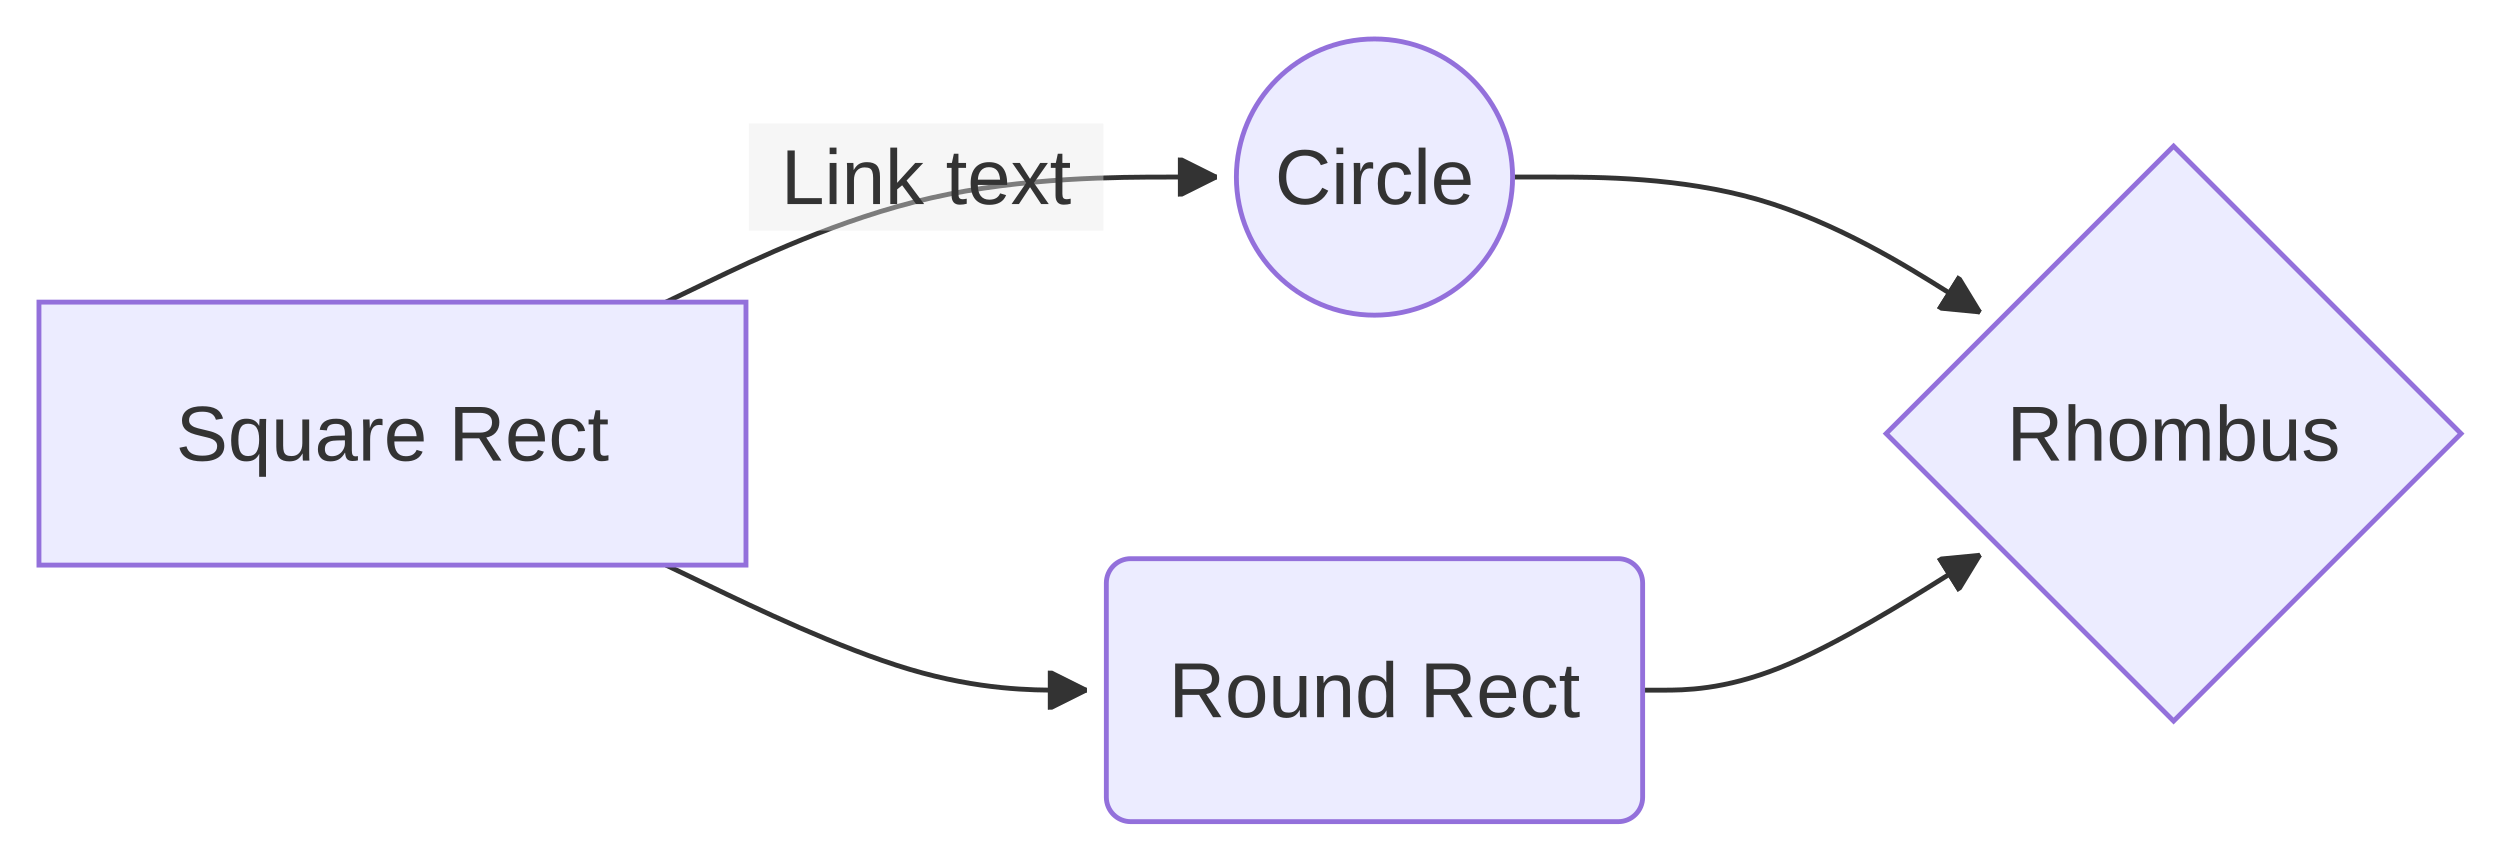
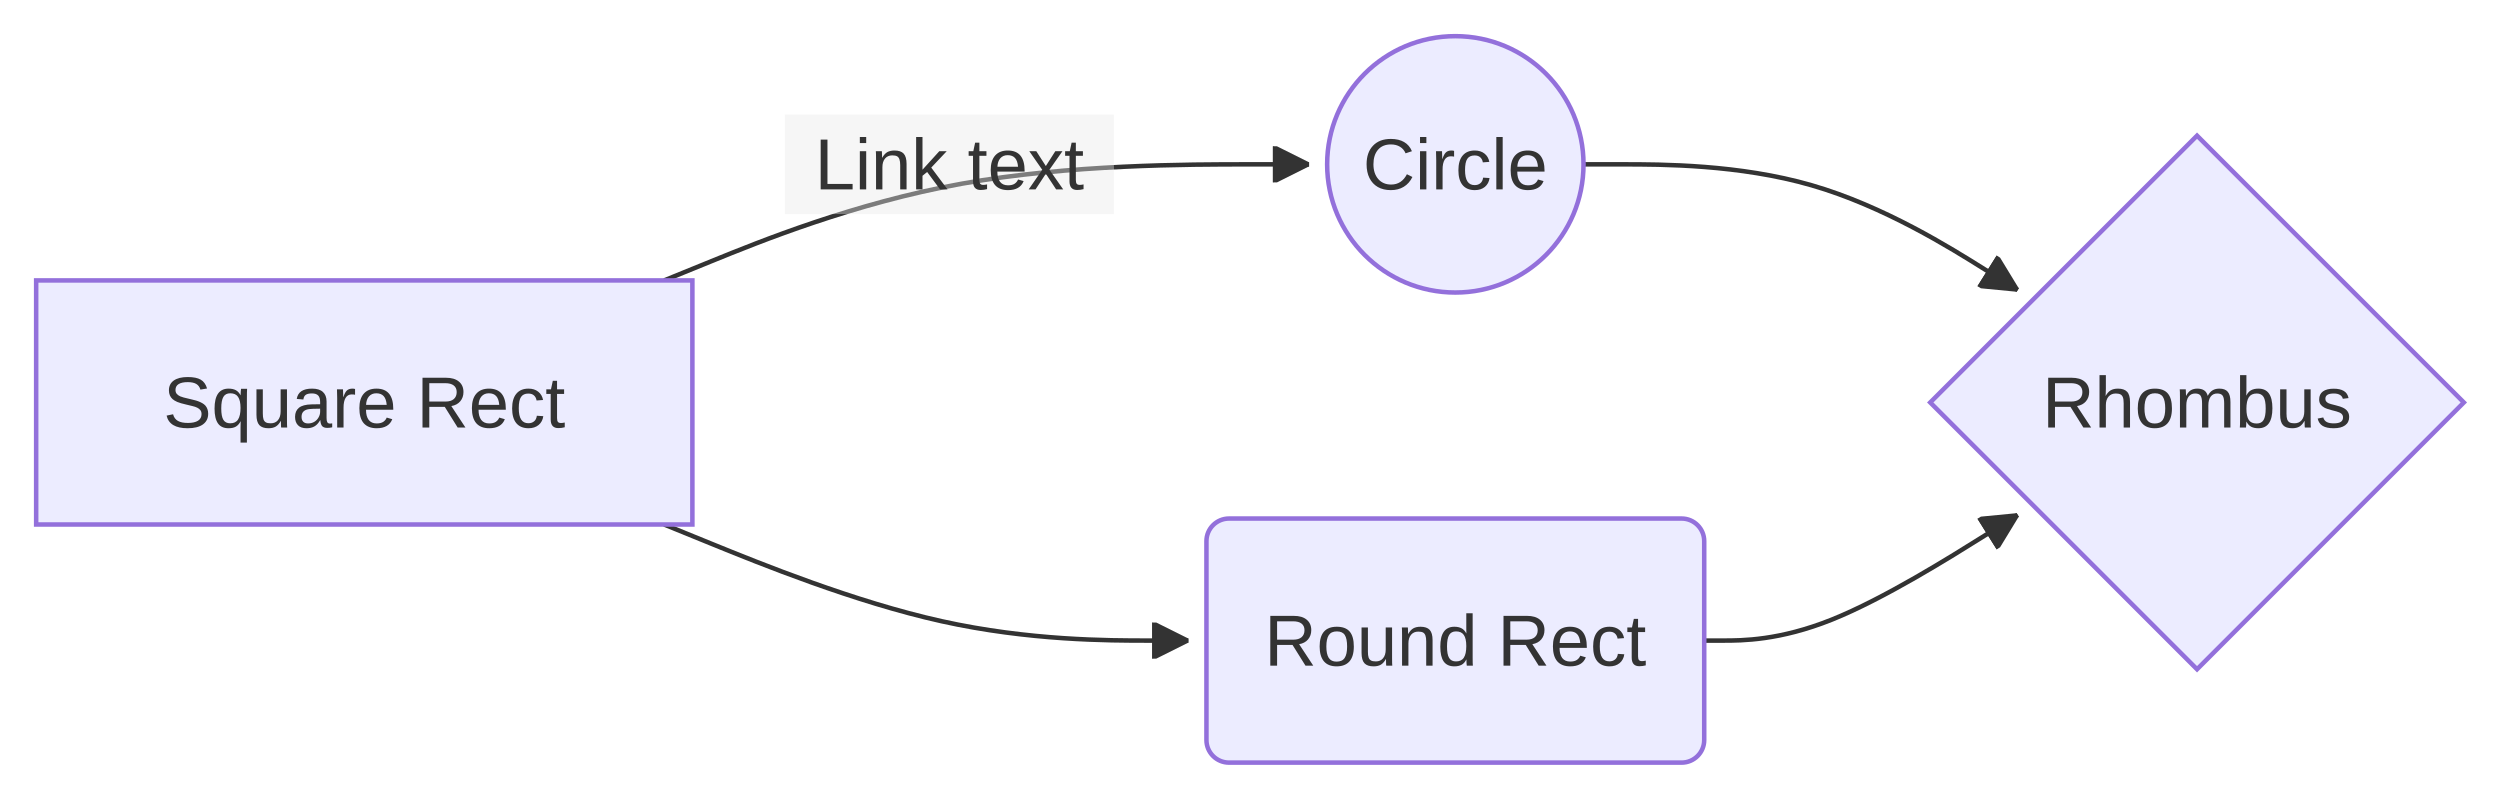
- <svg xmlns="http://www.w3.org/2000/svg" width="513.359" height="176.719" viewBox="-8 -8 513.359 176.719" class="mermaid">
+ <svg xmlns="http://www.w3.org/2000/svg" width="553.086" height="176.719" viewBox="-8 -8 553.086 176.719" class="mermaid">
  <style>
.mermaid{font-family:trebuchet ms, verdana, arial, sans-serif;font-size:16px;fill:#333333;}
.error-icon{fill:#552222;}
.error-text{fill:#552222;stroke:#552222;}
.edge-thickness-normal{stroke-width:1px;}
.edge-thickness-thick{stroke-width:3.5px;}
.edge-pattern-solid{stroke-dasharray:0;}
.edge-thickness-invisible{stroke-width:0;fill:none;}
.edge-pattern-dashed{stroke-dasharray:3;}
.edge-pattern-dotted{stroke-dasharray:2;}
.marker{fill:#333333;stroke:#333333;}
.marker.cross{stroke:#333333;}
svg{font-family:trebuchet ms, verdana, arial, sans-serif;font-size:16px;}
p{margin:0;}
.label{font-family:trebuchet ms, verdana, arial, sans-serif;color:#333333;}
.cluster-label text{fill:#333333;}
.cluster-label span{color:#333333;}
.cluster-label span p{background-color:transparent;}
.label text,span{fill:#333333;color:#333333;}
.node rect,.node circle,.node ellipse,.node polygon,.node path{fill:#ECECFF;stroke:#9370DB;stroke-width:1px;}
.rough-node .label text,.node .label text,.image-shape .label,.icon-shape .label{text-anchor:middle;}
.node .katex path{fill:#000;stroke:#000;stroke-width:1px;}
.rough-node .label,.node .label,.image-shape .label,.icon-shape .label{text-align:center;}
.node.clickable{cursor:pointer;}
.root .anchor path{fill:#333333!important;stroke-width:0;stroke:#333333;}
.arrowheadPath{fill:#333333;}
.edgePath .path{stroke:#333333;stroke-width:2.0px;}
.flowchart-link{stroke:#333333;fill:none;}
.edgeLabel{background-color:rgba(232, 232, 232, 0.8);text-align:center;}
.edgeLabel p{background-color:rgba(232, 232, 232, 0.8);}
.edgeLabel rect{opacity:0.5;background-color:rgba(232, 232, 232, 0.8);fill:rgba(232, 232, 232, 0.8);}
.labelBkg{background-color:rgba(232, 232, 232, 0.5);}
.cluster rect{fill:#ffffde;stroke:#aaaa33;stroke-width:1px;}
.cluster text{fill:#333333;}
.cluster span{color:#333333;}
.flowchartTitleText{text-anchor:middle;font-size:18px;fill:#333333;}
rect.text{fill:none;stroke-width:0;}

  </style>
  <defs>
    <marker id="arrow_point" viewBox="0 0 10 10" refX="10" refY="5" markerWidth="8" markerHeight="8" orient="auto" markerUnits="userSpaceOnUse">
      <path d="M 0 0 L 10 5 L 0 10 z" class="marker" />
    </marker>
    <marker id="arrow_point_start" viewBox="0 0 10 10" refX="4.5" refY="5" markerWidth="8" markerHeight="8" orient="auto" markerUnits="userSpaceOnUse">
      <path d="M 0 5 L 10 10 L 10 0 z" class="marker" />
    </marker>
    <marker id="arrow_cross" viewBox="0 0 11 11" refX="12" refY="5.2" markerWidth="11" markerHeight="11" orient="auto" markerUnits="userSpaceOnUse">
      <path d="M 1 1 L 10 10 M 10 1 L 1 10" class="marker cross" fill="none" stroke-width="2" />
    </marker>
    <marker id="arrow_cross_start" viewBox="0 0 11 11" refX="-1" refY="5.2" markerWidth="11" markerHeight="11" orient="auto" markerUnits="userSpaceOnUse">
      <path d="M 1 1 L 10 10 M 10 1 L 1 10" class="marker cross" fill="none" stroke-width="2" />
    </marker>
    <marker id="arrow_circle" viewBox="0 0 10 10" refX="11" refY="5" markerWidth="11" markerHeight="11" orient="auto" markerUnits="userSpaceOnUse">
      <circle cx="5" cy="5" r="5" class="marker" />
    </marker>
    <marker id="arrow_circle_start" viewBox="0 0 10 10" refX="-1" refY="5" markerWidth="11" markerHeight="11" orient="auto" markerUnits="userSpaceOnUse">
      <circle cx="5" cy="5" r="5" class="marker" />
    </marker>
  </defs>
  <g class="root">
    <g class="clusters">

    </g>
    <g class="edgePaths">
      <g class="edge" id="edge-L-A-B-0">
-         <path d="M128.758,54.039L137.662,49.759C146.565,45.479,164.372,36.919,183.227,32.639C202.081,28.359,221.982,28.359,231.932,28.359L241.883,28.359" class="edge-thickness-normal edge-pattern-solid edge-thickness-normal edge-pattern-solid flowchart-link" marker-end="url(#arrow_point)" />
+         <path d="M138.939,54.039L149.456,49.759C159.973,45.479,181.008,36.919,204.787,32.639C228.565,28.359,255.087,28.359,268.348,28.359L281.609,28.359" class="edge-thickness-normal edge-pattern-solid edge-thickness-normal edge-pattern-solid flowchart-link" marker-end="url(#arrow_point)" />
      </g>
      <g class="edge" id="edge-L-A-C-0">
-         <path d="M128.758,108.039L137.662,112.319C146.565,116.599,164.372,125.159,178.776,129.439C193.18,133.719,204.18,133.719,209.68,133.719L215.18,133.719" class="edge-thickness-normal edge-pattern-solid edge-thickness-normal edge-pattern-solid flowchart-link" marker-end="url(#arrow_point)" />
+         <path d="M138.939,108.039L149.456,112.319C159.973,116.599,181.008,125.159,200.336,129.439C219.664,133.719,237.285,133.719,246.096,133.719L254.906,133.719" class="edge-thickness-normal edge-pattern-solid edge-thickness-normal edge-pattern-solid flowchart-link" marker-end="url(#arrow_point)" />
      </g>
      <g class="edge" id="edge-L-B-D-0">
-         <path d="M302.602,28.359L311.219,28.359C319.836,28.359,337.07,28.359,353.08,32.994C369.09,37.629,383.876,46.899,391.269,51.534L398.662,56.168" class="edge-thickness-normal edge-pattern-solid edge-thickness-normal edge-pattern-solid flowchart-link" marker-end="url(#arrow_point)" />
+         <path d="M342.328,28.359L350.945,28.359C359.563,28.359,376.797,28.359,392.807,32.994C408.817,37.629,423.603,46.899,430.995,51.534L438.388,56.168" class="edge-thickness-normal edge-pattern-solid edge-thickness-normal edge-pattern-solid flowchart-link" marker-end="url(#arrow_point)" />
      </g>
      <g class="edge" id="edge-L-C-D-0">
-         <path d="M329.305,133.719L333.471,133.719C337.638,133.719,345.971,133.719,357.531,129.084C369.09,124.449,383.876,115.179,391.269,110.545L398.662,105.91" class="edge-thickness-normal edge-pattern-solid edge-thickness-normal edge-pattern-solid flowchart-link" marker-end="url(#arrow_point)" />
+         <path d="M369.031,133.719L373.198,133.719C377.365,133.719,385.698,133.719,397.257,129.084C408.817,124.449,423.603,115.179,430.995,110.545L438.388,105.91" class="edge-thickness-normal edge-pattern-solid edge-thickness-normal edge-pattern-solid flowchart-link" marker-end="url(#arrow_point)" />
      </g>
    </g>
    <g class="edgeLabels">
      <g class="edgeLabel" id="edge-label-L-A-B-0">
-         <rect x="145.78" y="17.359" width="72.8" height="22" class="edge-label-bg" />
-         <text x="182.18" y="28.359" class="edge-label" text-anchor="middle" dominant-baseline="central">Link text</text>
+         <rect x="165.643" y="17.359" width="72.8" height="22" class="edge-label-bg" />
+         <text x="202.043" y="28.359" class="edge-label" text-anchor="middle" dominant-baseline="central">Link text</text>
      </g>
    </g>
    <g class="nodes">
      <g class="node default" id="node-A">
        <rect x="0" y="54.039" width="145.18" height="54" />
        <text x="72.59" y="81.039" class="label" text-anchor="middle" dominant-baseline="central">Square Rect</text>
      </g>
      <g class="node default" id="node-B">
-         <circle cx="274.242" cy="28.359" r="28.359" />
-         <text x="274.242" y="28.359" class="label" text-anchor="middle" dominant-baseline="central">Circle</text>
+         <circle cx="313.969" cy="28.359" r="28.359" />
+         <text x="313.969" y="28.359" class="label" text-anchor="middle" dominant-baseline="central">Circle</text>
      </g>
      <g class="node default" id="node-C">
-         <path d="M 224.18 106.719 H 324.305 A 5 5 0 0 1 329.305 111.719 V 155.719 A 5 5 0 0 1 324.305 160.719 H 224.18 A 5 5 0 0 1 219.18 155.719 V 111.719 A 5 5 0 0 1 224.18 106.719 Z" />
-         <text x="274.242" y="133.719" class="label" text-anchor="middle" dominant-baseline="central">Round Rect</text>
+         <path d="M 263.906 106.719 H 364.031 A 5 5 0 0 1 369.031 111.719 V 155.719 A 5 5 0 0 1 364.031 160.719 H 263.906 A 5 5 0 0 1 258.906 155.719 V 111.719 A 5 5 0 0 1 263.906 106.719 Z" />
+         <text x="313.969" y="133.719" class="label" text-anchor="middle" dominant-baseline="central">Round Rect</text>
      </g>
      <g class="node default" id="node-D">
-         <polygon points="438.332,22.012 497.359,81.039 438.332,140.066 379.305,81.039" />
-         <text x="438.332" y="81.039" class="label" text-anchor="middle" dominant-baseline="central">Rhombus</text>
+         <polygon points="478.059,22.012 537.086,81.039 478.059,140.066 419.031,81.039" />
+         <text x="478.059" y="81.039" class="label" text-anchor="middle" dominant-baseline="central">Rhombus</text>
      </g>
    </g>
  </g>
</svg>
